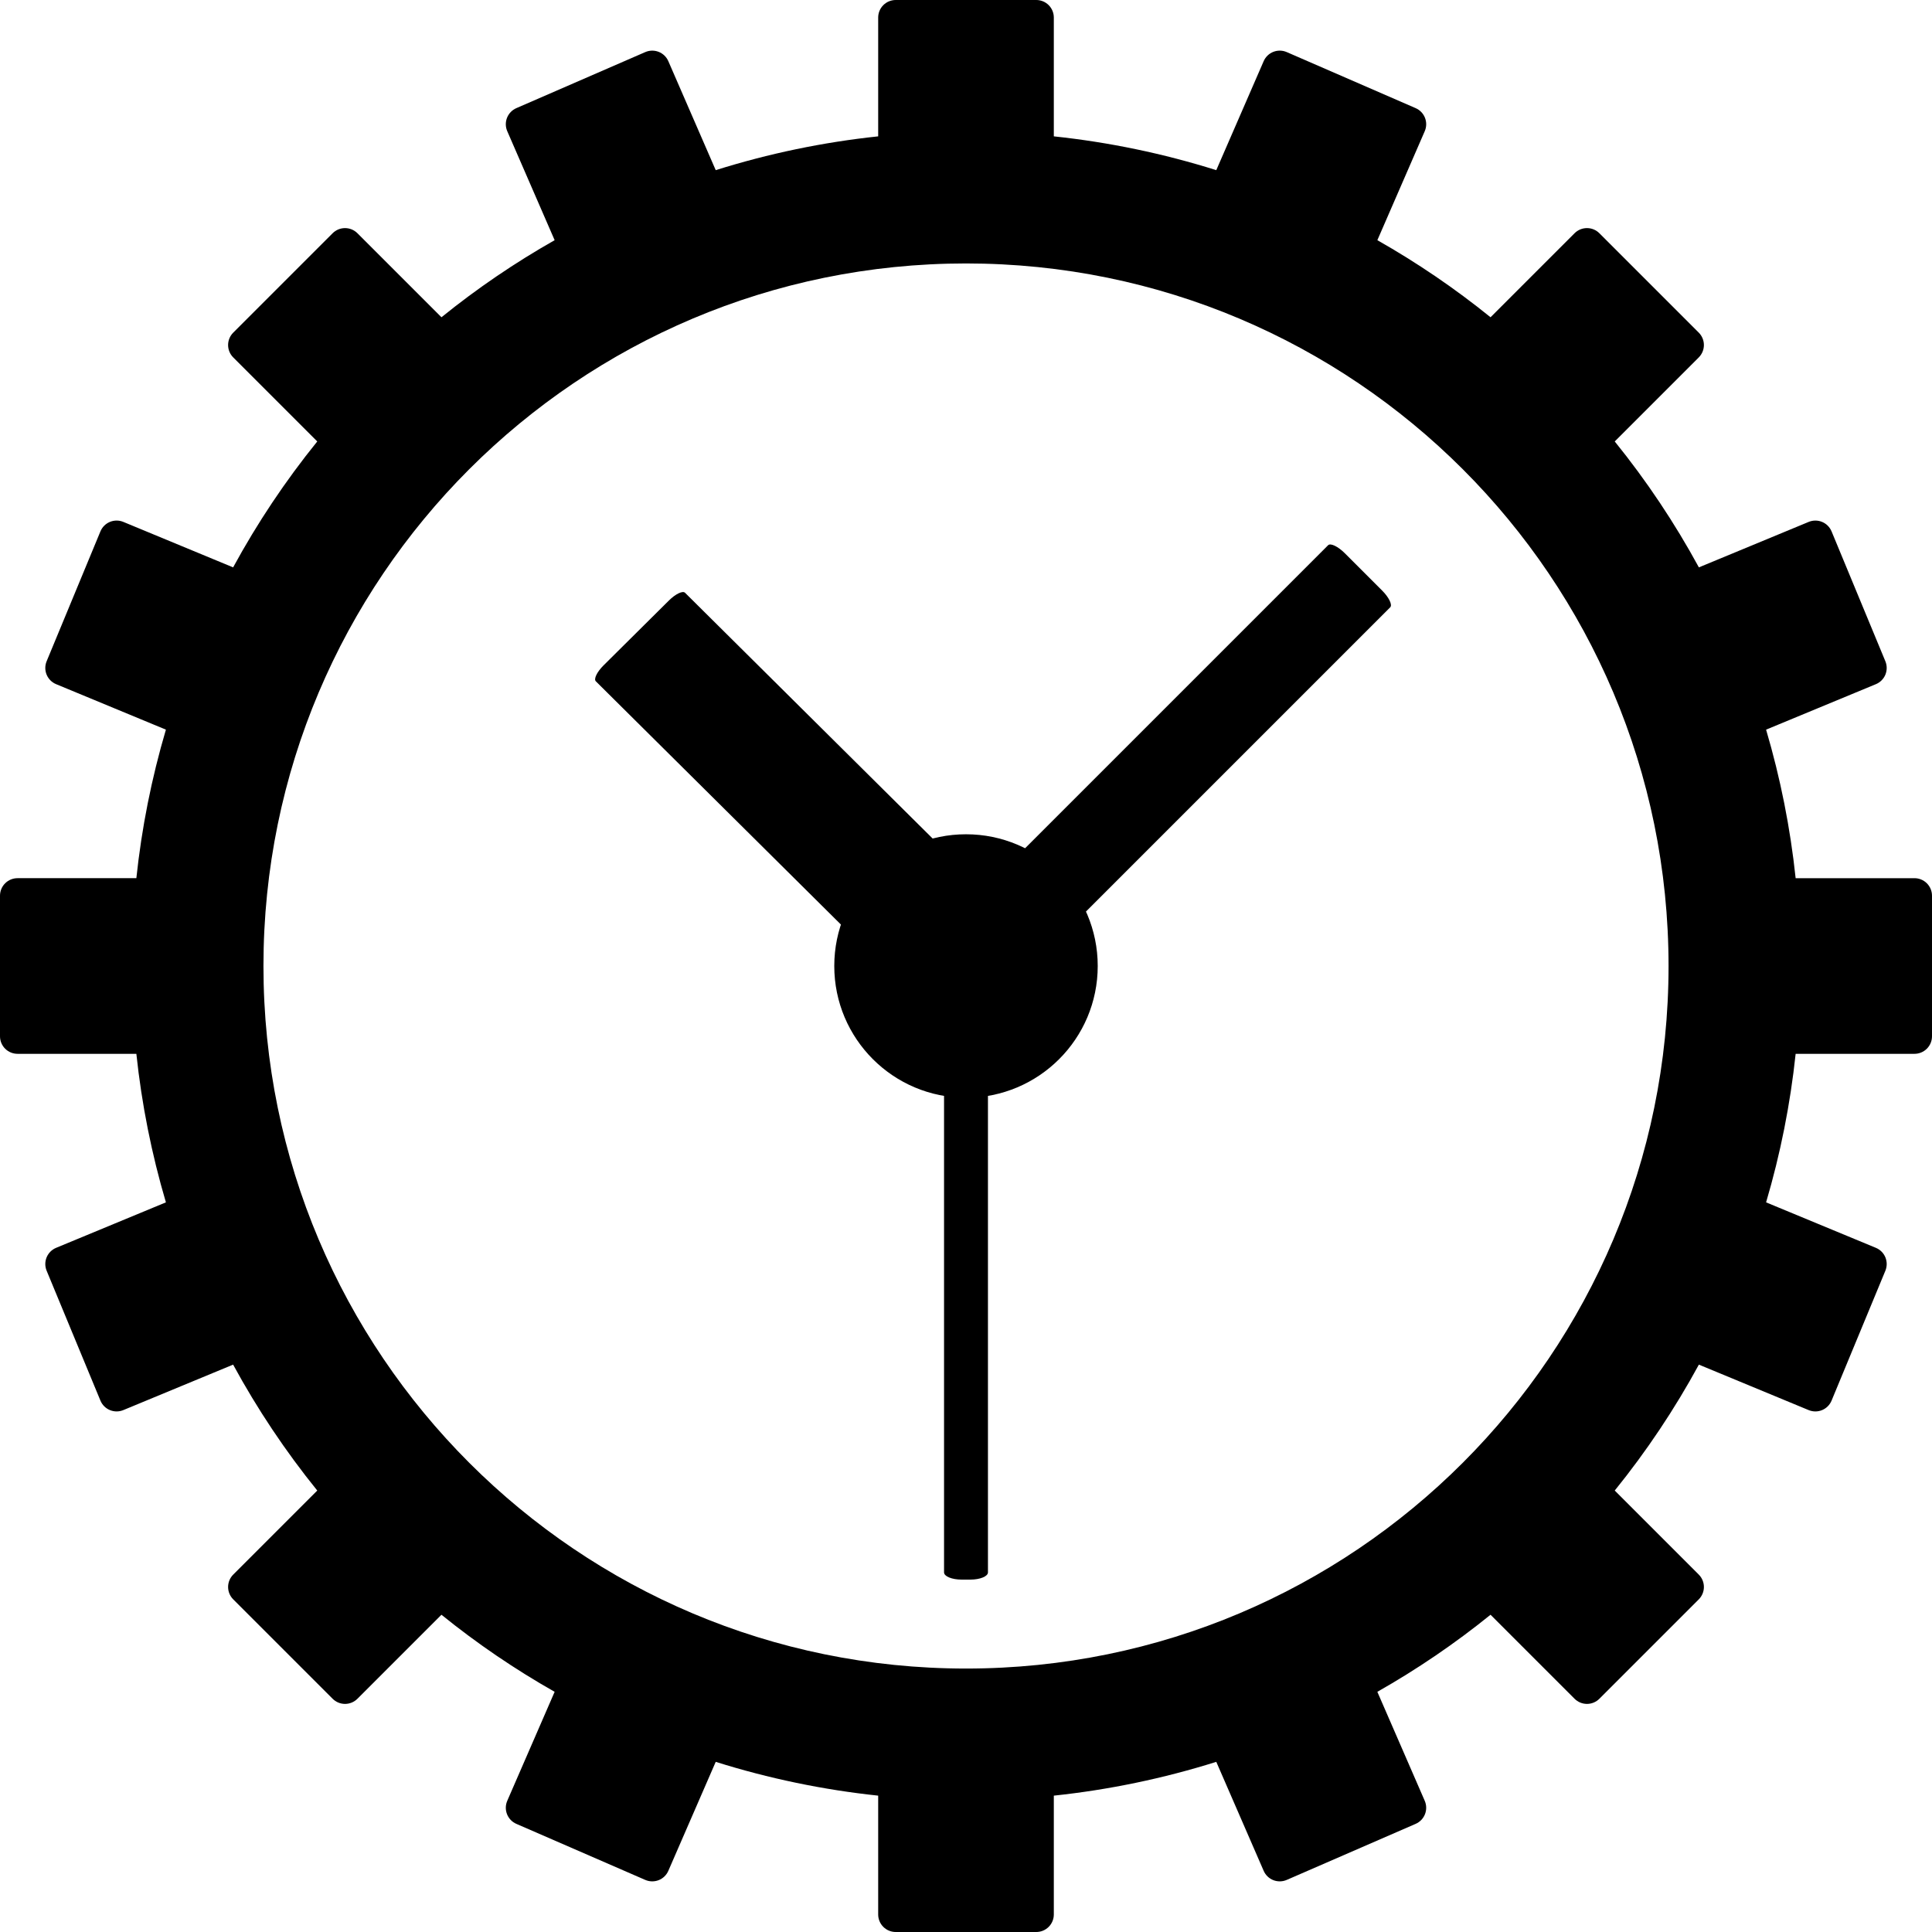
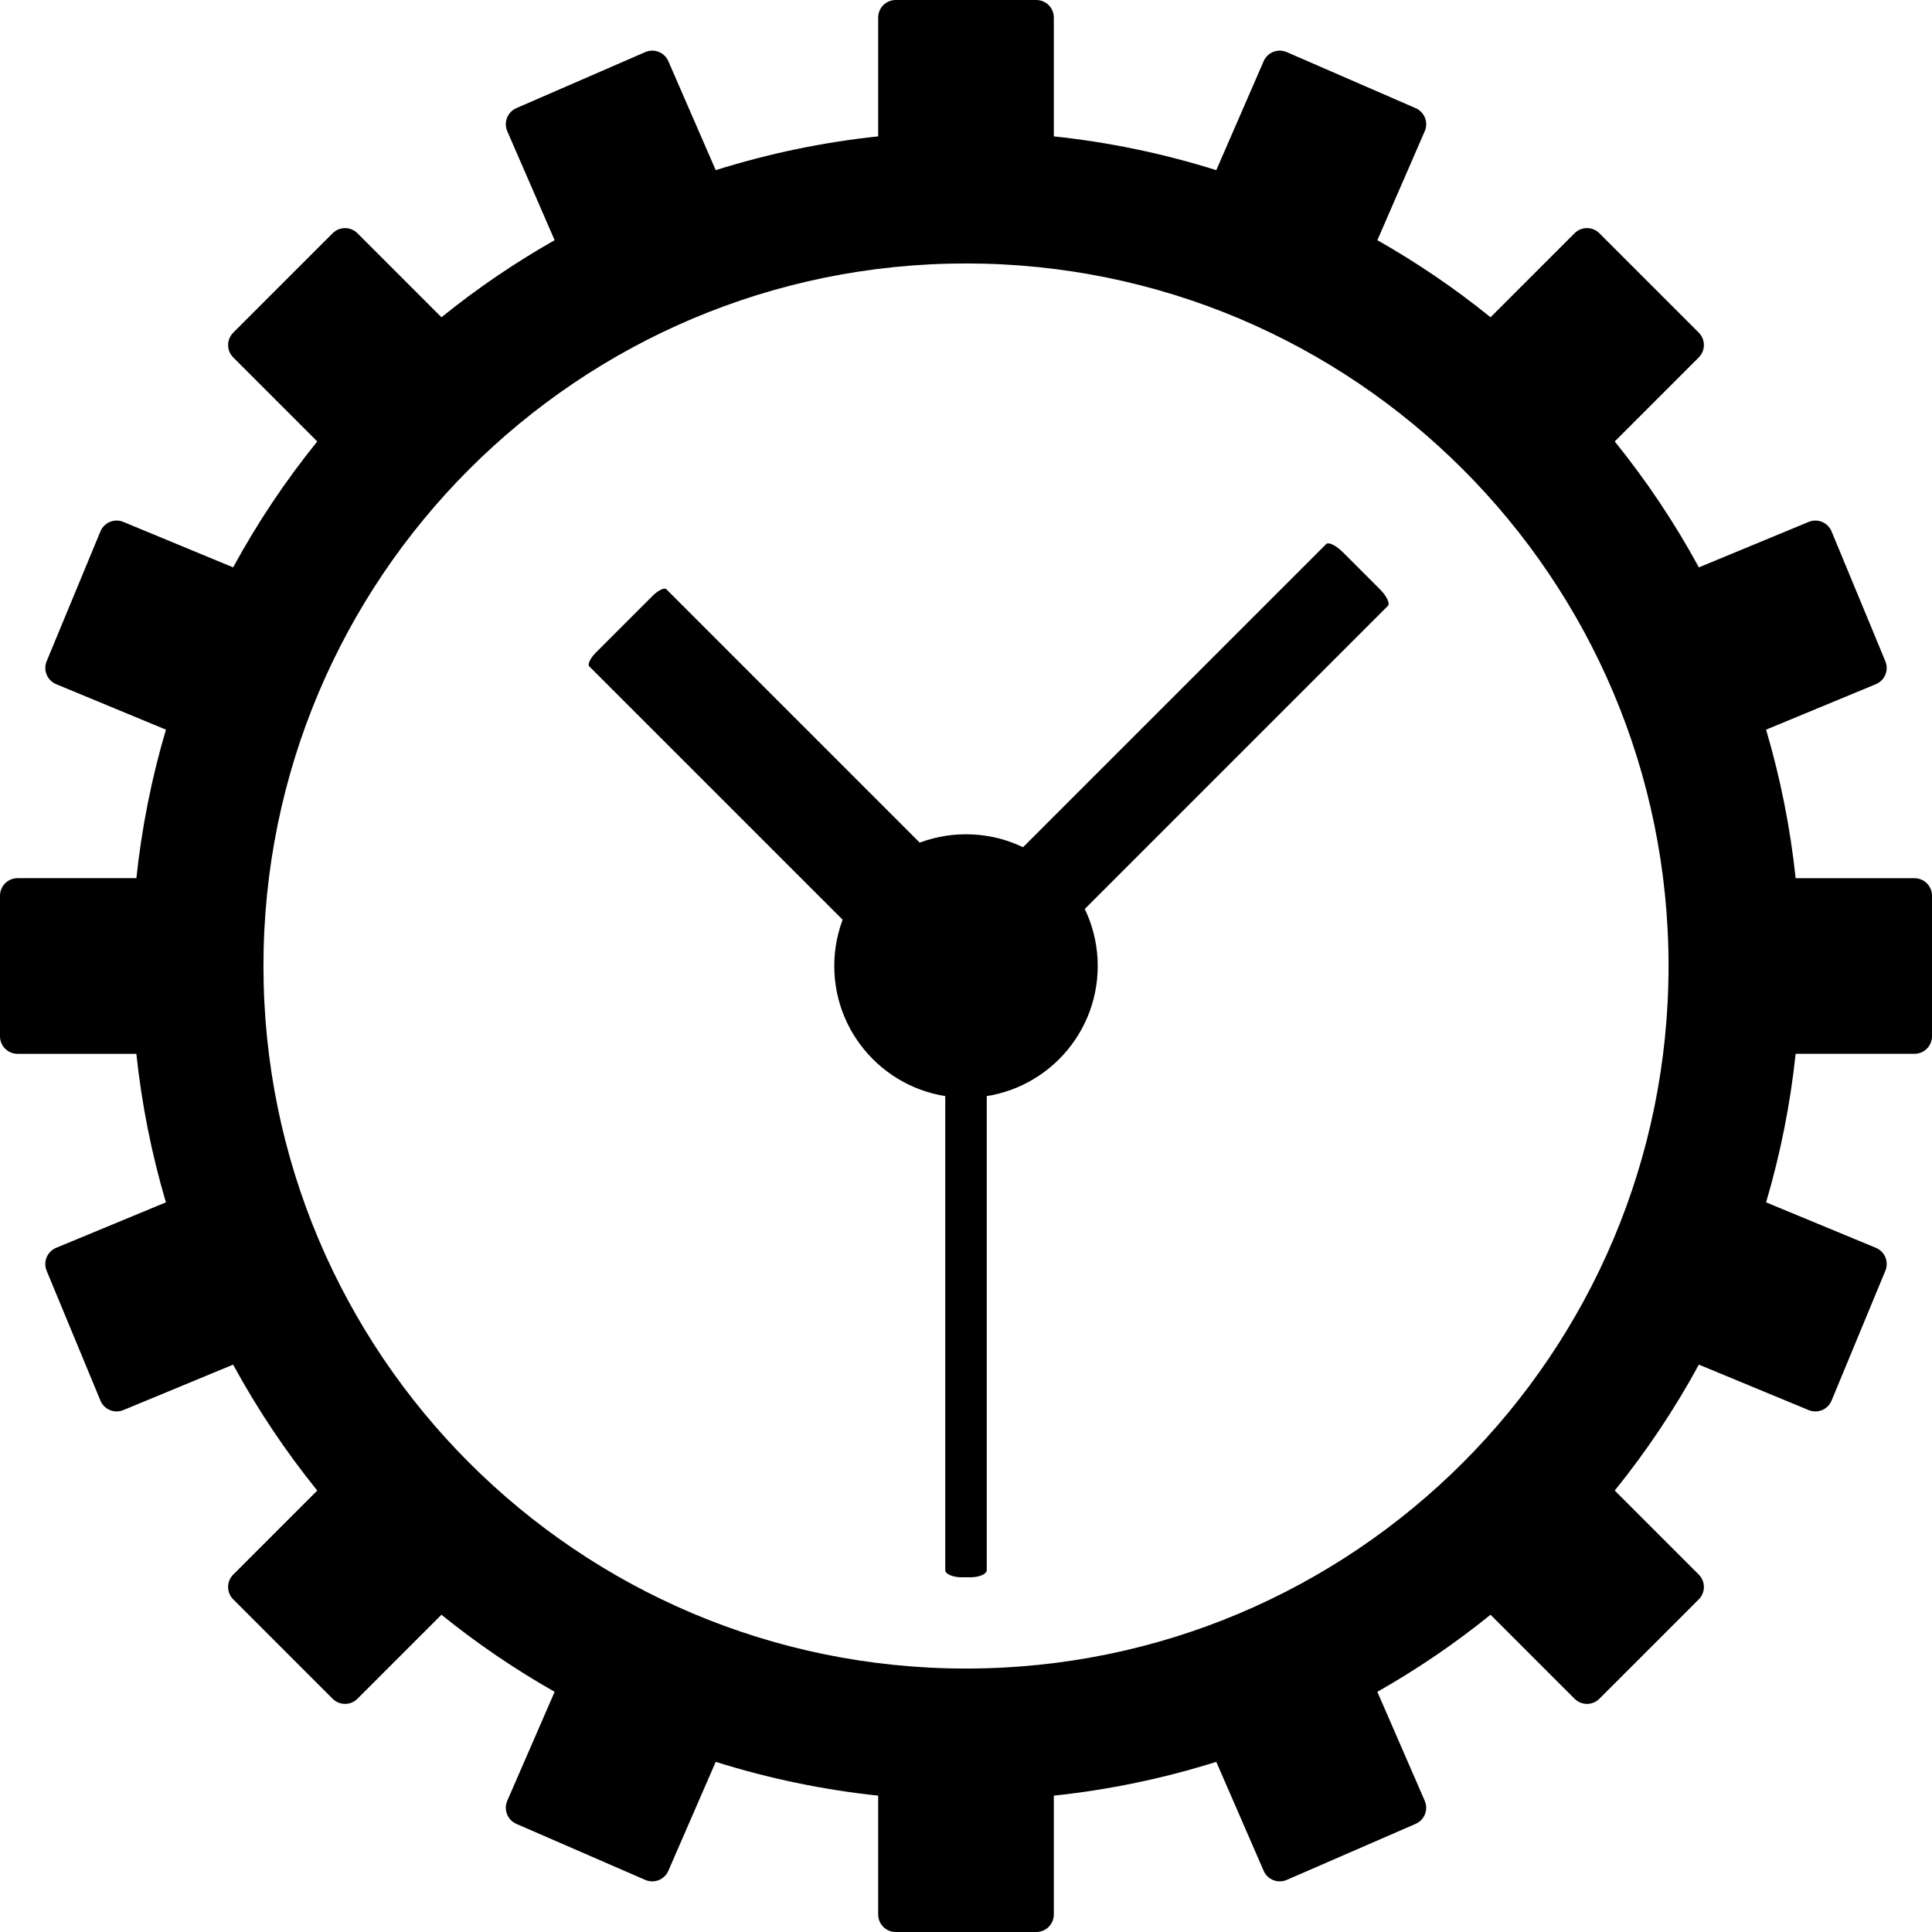
- <svg xmlns="http://www.w3.org/2000/svg" width="512" height="512" viewBox="0 0 512 512">
-   <path d="M237.382 0a4.644 4.644 0 0 0-4.655 4.655v31.481a221.09 221.09 0 0 0-43.054 8.957L177.118 16.22a4.644 4.644 0 0 0-6.125-2.41l-34.148 14.847a4.644 4.644 0 0 0-2.41 6.125l12.551 28.87a221.09 221.09 0 0 0-29.995 20.425L94.727 61.816a4.644 4.644 0 0 0-6.582 0l-26.33 26.33a4.644 4.644 0 0 0 0 6.581l22.262 22.262A221.09 221.09 0 0 0 61.78 150.36l-29.087-12.047a4.644 4.644 0 0 0-6.082 2.518l-14.25 34.402a4.645 4.645 0 0 0 2.52 6.082l29.087 12.048a221.09 221.09 0 0 0-7.832 39.363H4.655A4.644 4.644 0 0 0 0 237.382v37.236a4.644 4.644 0 0 0 4.655 4.655h31.481a221.09 221.09 0 0 0 7.832 39.363l-29.086 12.048a4.645 4.645 0 0 0-2.52 6.082l14.25 34.402a4.644 4.644 0 0 0 6.081 2.518L61.78 361.64a221.09 221.09 0 0 0 22.297 33.372l-22.261 22.262a4.644 4.644 0 0 0 0 6.582l26.33 26.33a4.644 4.644 0 0 0 6.581 0l22.262-22.262a221.09 221.09 0 0 0 29.997 20.425l-12.552 28.87a4.644 4.644 0 0 0 2.411 6.125l34.148 14.848a4.644 4.644 0 0 0 6.125-2.411l12.555-28.873a221.09 221.09 0 0 0 43.054 8.957v31.481a4.644 4.644 0 0 0 4.655 4.655h37.236a4.644 4.644 0 0 0 4.655-4.655v-31.481a221.09 221.09 0 0 0 43.054-8.957l12.555 28.873a4.644 4.644 0 0 0 6.125 2.41l34.148-14.847a4.644 4.644 0 0 0 2.41-6.125l-12.554-28.87a221.09 221.09 0 0 0 29.998-20.425l22.264 22.261a4.644 4.644 0 0 0 6.582 0l26.33-26.33a4.644 4.644 0 0 0 0-6.581l-22.262-22.264a221.09 221.09 0 0 0 22.297-33.37l29.087 12.047a4.644 4.644 0 0 0 6.082-2.518l14.25-34.402a4.645 4.645 0 0 0-2.52-6.082l-29.087-12.048a221.09 221.09 0 0 0 7.832-39.363h31.481a4.644 4.644 0 0 0 4.655-4.655v-37.236a4.644 4.644 0 0 0-4.655-4.655h-31.481a221.09 221.09 0 0 0-7.832-39.363l29.086-12.048a4.645 4.645 0 0 0 2.52-6.082l-14.25-34.402a4.644 4.644 0 0 0-6.081-2.518L450.22 150.36a221.09 221.09 0 0 0-22.297-33.372l22.261-22.262a4.644 4.644 0 0 0 0-6.582l-26.33-26.33a4.644 4.644 0 0 0-6.581 0l-22.264 22.262a221.09 221.09 0 0 0-29.995-20.425l12.552-28.87a4.644 4.644 0 0 0-2.411-6.125l-34.148-14.848a4.644 4.644 0 0 0-6.125 2.411l-12.555 28.873a221.09 221.09 0 0 0-43.054-8.957V4.655A4.644 4.644 0 0 0 274.618 0zM256 69.818A186.182 186.182 0 0 1 442.182 256 186.182 186.182 0 0 1 256 442.182 186.182 186.182 0 0 1 69.818 256 186.182 186.182 0 0 1 256 69.818z" />
-   <circle cx="256" cy="256" r="34.909" />
-   <rect width="11.636" height="162.611" x="250.182" y="256" rx="4.655" ry="1.91" />
-   <rect width="33.307" height="132.325" x="-16.916" y="237.834" rx="4.441" ry="1.554" transform="scale(1.00375 .99624) rotate(-45)" />
-   <rect width="23.273" height="138.69" x="-374.317" y="9.645" rx="4.655" ry="1.629" transform="rotate(-135)" />
+ <svg xmlns="http://www.w3.org/2000/svg" version="1.1" viewBox="0 0 512 512">
+   <g fill="#000" fill-opacity="1">
+     <path d="M237.382 0a4.644 4.644 0 0 0-4.655 4.655v31.481a221.09 221.09 0 0 0-43.054 8.957L177.118 16.22a4.644 4.644 0 0 0-6.125-2.41l-34.148 14.847a4.644 4.644 0 0 0-2.41 6.125l12.551 28.87a221.09 221.09 0 0 0-29.995 20.425l-22.26-22.26a4.644 4.644 0 0 0-6.582 0l-26.33 26.329a4.644 4.644 0 0 0 0 6.58l22.262 22.263a221.09 221.09 0 0 0-22.3 33.371l-29.087-12.047a4.644 4.644 0 0 0-6.082 2.518l-14.246 34.402a4.645 4.645 0 0 0 2.522 6.082l29.086 12.048a221.09 221.09 0 0 0-7.832 39.363H4.655A4.644 4.644 0 0 0 0 237.382v37.236a4.644 4.644 0 0 0 4.655 4.655h31.481a221.09 221.09 0 0 0 7.832 39.363l-29.086 12.048a4.645 4.645 0 0 0-2.52 6.082l14.25 34.402a4.644 4.644 0 0 0 6.081 2.518L61.78 361.64a221.09 221.09 0 0 0 22.297 33.372l-22.261 22.262a4.644 4.644 0 0 0 0 6.582l26.33 26.33a4.644 4.644 0 0 0 6.581 0l22.262-22.262a221.09 221.09 0 0 0 29.997 20.425l-12.552 28.87a4.644 4.644 0 0 0 2.411 6.125l34.148 14.848a4.644 4.644 0 0 0 6.125-2.411l12.555-28.873a221.09 221.09 0 0 0 43.054 8.957v31.481a4.644 4.644 0 0 0 4.655 4.655h37.236a4.644 4.644 0 0 0 4.655-4.655v-31.481a221.09 221.09 0 0 0 43.054-8.957l12.555 28.873a4.644 4.644 0 0 0 6.125 2.41l34.148-14.847a4.644 4.644 0 0 0 2.41-6.125l-12.554-28.87a221.09 221.09 0 0 0 29.998-20.425l22.264 22.261a4.644 4.644 0 0 0 6.582 0l26.33-26.33a4.644 4.644 0 0 0 0-6.58l-22.262-22.265a221.09 221.09 0 0 0 22.297-33.37l29.087 12.047a4.644 4.644 0 0 0 6.082-2.518l14.25-34.405a4.645 4.645 0 0 0-2.52-6.082l-29.087-12.048a221.09 221.09 0 0 0 7.832-39.363h31.481A4.644 4.644 0 0 0 512 274.62v-37.236a4.644 4.644 0 0 0-4.655-4.655h-31.48a221.09 221.09 0 0 0-7.833-39.363l29.086-12.048a4.645 4.645 0 0 0 2.52-6.082l-14.25-34.402a4.644 4.644 0 0 0-6.08-2.518L450.22 150.36a221.09 221.09 0 0 0-22.297-33.372l22.261-22.262a4.644 4.644 0 0 0 0-6.582l-26.33-26.33a4.644 4.644 0 0 0-6.58 0L395.01 84.076a221.09 221.09 0 0 0-29.995-20.425l12.552-28.867a4.644 4.644 0 0 0-2.41-6.125l-34.15-14.848a4.644 4.644 0 0 0-6.125 2.411l-12.555 28.873a221.09 221.09 0 0 0-43.054-8.957V4.655A4.644 4.644 0 0 0 274.618 0ZM256 69.818A186.182 186.182 0 0 1 442.182 256 186.182 186.182 0 0 1 256 442.182 186.182 186.182 0 0 1 69.818 256 186.182 186.182 0 0 1 256 69.818Z" fill-rule="nonzero" display="inline" paint-order="markers stroke fill" />
+     <circle cx="256" cy="256" r="34.909" display="inline" />
+     <rect width="11" height="162" x="250.5" y="256" display="inline" rx="4.4" ry="1.903" />
+     <rect width="28.887" height="114.767" x="-14.444" y="233.945" display="inline" rx="3.852" ry="1.348" transform="rotate(-45)" />
+     <rect width="23.145" height="137.93" x="-373.611" y="10.231" display="inline" rx="4.629" ry="1.62" transform="rotate(-135)" />
+   </g>
</svg>
